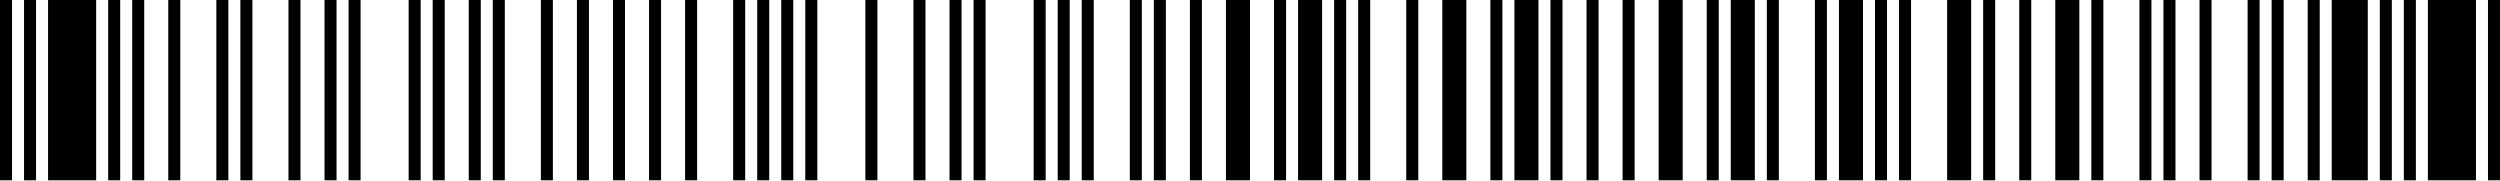
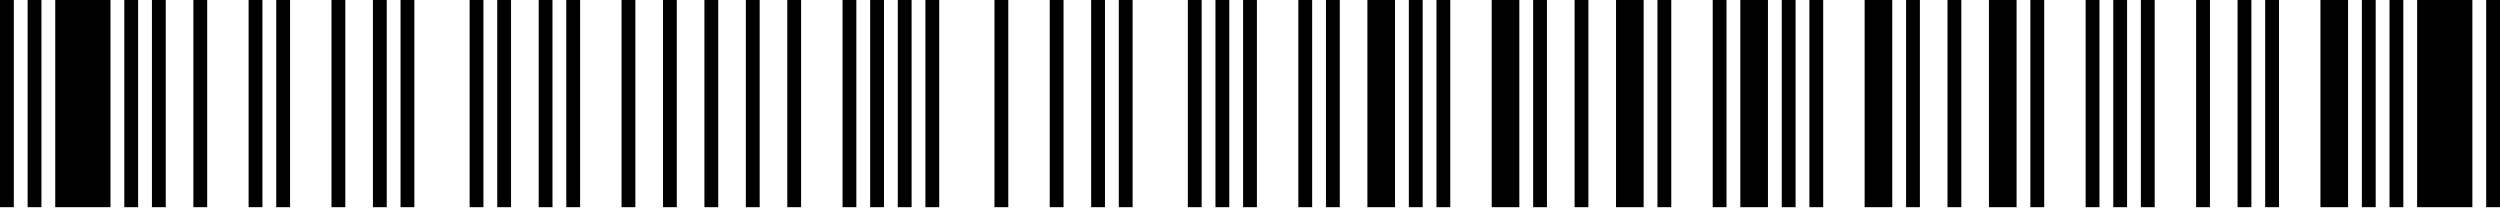
- <svg xmlns="http://www.w3.org/2000/svg" width="416" height="30" viewBox="0 0 416 30" version="1.1">
+ <svg xmlns="http://www.w3.org/2000/svg" width="362" height="30" viewBox="0 0 362 30" version="1.1">
  <g id="bars" fill="black" stroke="none">
    <rect x="0" y="0" width="2" height="30" />
    <rect x="4" y="0" width="2" height="30" />
    <rect x="8" y="0" width="8" height="30" />
    <rect x="18" y="0" width="2" height="30" />
    <rect x="22" y="0" width="2" height="30" />
    <rect x="28" y="0" width="2" height="30" />
    <rect x="36" y="0" width="2" height="30" />
    <rect x="40" y="0" width="2" height="30" />
    <rect x="48" y="0" width="2" height="30" />
    <rect x="54" y="0" width="2" height="30" />
    <rect x="58" y="0" width="2" height="30" />
    <rect x="68" y="0" width="2" height="30" />
    <rect x="72" y="0" width="2" height="30" />
    <rect x="78" y="0" width="2" height="30" />
    <rect x="82" y="0" width="2" height="30" />
    <rect x="90" y="0" width="2" height="30" />
    <rect x="96" y="0" width="2" height="30" />
    <rect x="102" y="0" width="2" height="30" />
    <rect x="108" y="0" width="2" height="30" />
    <rect x="114" y="0" width="2" height="30" />
    <rect x="122" y="0" width="2" height="30" />
    <rect x="126" y="0" width="2" height="30" />
    <rect x="130" y="0" width="2" height="30" />
    <rect x="134" y="0" width="2" height="30" />
    <rect x="144" y="0" width="2" height="30" />
    <rect x="152" y="0" width="2" height="30" />
    <rect x="158" y="0" width="2" height="30" />
    <rect x="162" y="0" width="2" height="30" />
    <rect x="172" y="0" width="2" height="30" />
    <rect x="176" y="0" width="2" height="30" />
    <rect x="180" y="0" width="2" height="30" />
    <rect x="188" y="0" width="2" height="30" />
    <rect x="192" y="0" width="2" height="30" />
-     <rect x="198" y="0" width="2" height="30" />
-     <rect x="204" y="0" width="4" height="30" />
-     <rect x="212" y="0" width="2" height="30" />
+     <rect x="198" y="0" width="4" height="30" />
+     <rect x="204" y="0" width="2" height="30" />
+     <rect x="208" y="0" width="2" height="30" />
    <rect x="216" y="0" width="4" height="30" />
    <rect x="222" y="0" width="2" height="30" />
-     <rect x="226" y="0" width="2" height="30" />
-     <rect x="234" y="0" width="2" height="30" />
-     <rect x="240" y="0" width="4" height="30" />
+     <rect x="228" y="0" width="2" height="30" />
+     <rect x="234" y="0" width="4" height="30" />
+     <rect x="240" y="0" width="2" height="30" />
    <rect x="248" y="0" width="2" height="30" />
    <rect x="252" y="0" width="4" height="30" />
    <rect x="258" y="0" width="2" height="30" />
-     <rect x="264" y="0" width="2" height="30" />
-     <rect x="270" y="0" width="2" height="30" />
-     <rect x="276" y="0" width="4" height="30" />
-     <rect x="284" y="0" width="2" height="30" />
+     <rect x="262" y="0" width="2" height="30" />
+     <rect x="270" y="0" width="4" height="30" />
+     <rect x="276" y="0" width="2" height="30" />
+     <rect x="282" y="0" width="2" height="30" />
    <rect x="288" y="0" width="4" height="30" />
    <rect x="294" y="0" width="2" height="30" />
    <rect x="302" y="0" width="2" height="30" />
-     <rect x="306" y="0" width="4" height="30" />
-     <rect x="312" y="0" width="2" height="30" />
-     <rect x="316" y="0" width="2" height="30" />
-     <rect x="324" y="0" width="4" height="30" />
-     <rect x="330" y="0" width="2" height="30" />
-     <rect x="336" y="0" width="2" height="30" />
-     <rect x="342" y="0" width="4" height="30" />
-     <rect x="348" y="0" width="2" height="30" />
-     <rect x="356" y="0" width="2" height="30" />
+     <rect x="306" y="0" width="2" height="30" />
+     <rect x="310" y="0" width="2" height="30" />
+     <rect x="318" y="0" width="2" height="30" />
+     <rect x="324" y="0" width="2" height="30" />
+     <rect x="328" y="0" width="2" height="30" />
+     <rect x="336" y="0" width="4" height="30" />
+     <rect x="342" y="0" width="2" height="30" />
+     <rect x="346" y="0" width="2" height="30" />
+     <rect x="350" y="0" width="8" height="30" />
    <rect x="360" y="0" width="2" height="30" />
-     <rect x="366" y="0" width="2" height="30" />
-     <rect x="374" y="0" width="2" height="30" />
-     <rect x="378" y="0" width="2" height="30" />
-     <rect x="384" y="0" width="2" height="30" />
-     <rect x="388" y="0" width="6" height="30" />
-     <rect x="396" y="0" width="2" height="30" />
-     <rect x="400" y="0" width="2" height="30" />
-     <rect x="404" y="0" width="8" height="30" />
-     <rect x="414" y="0" width="2" height="30" />
  </g>
</svg>
